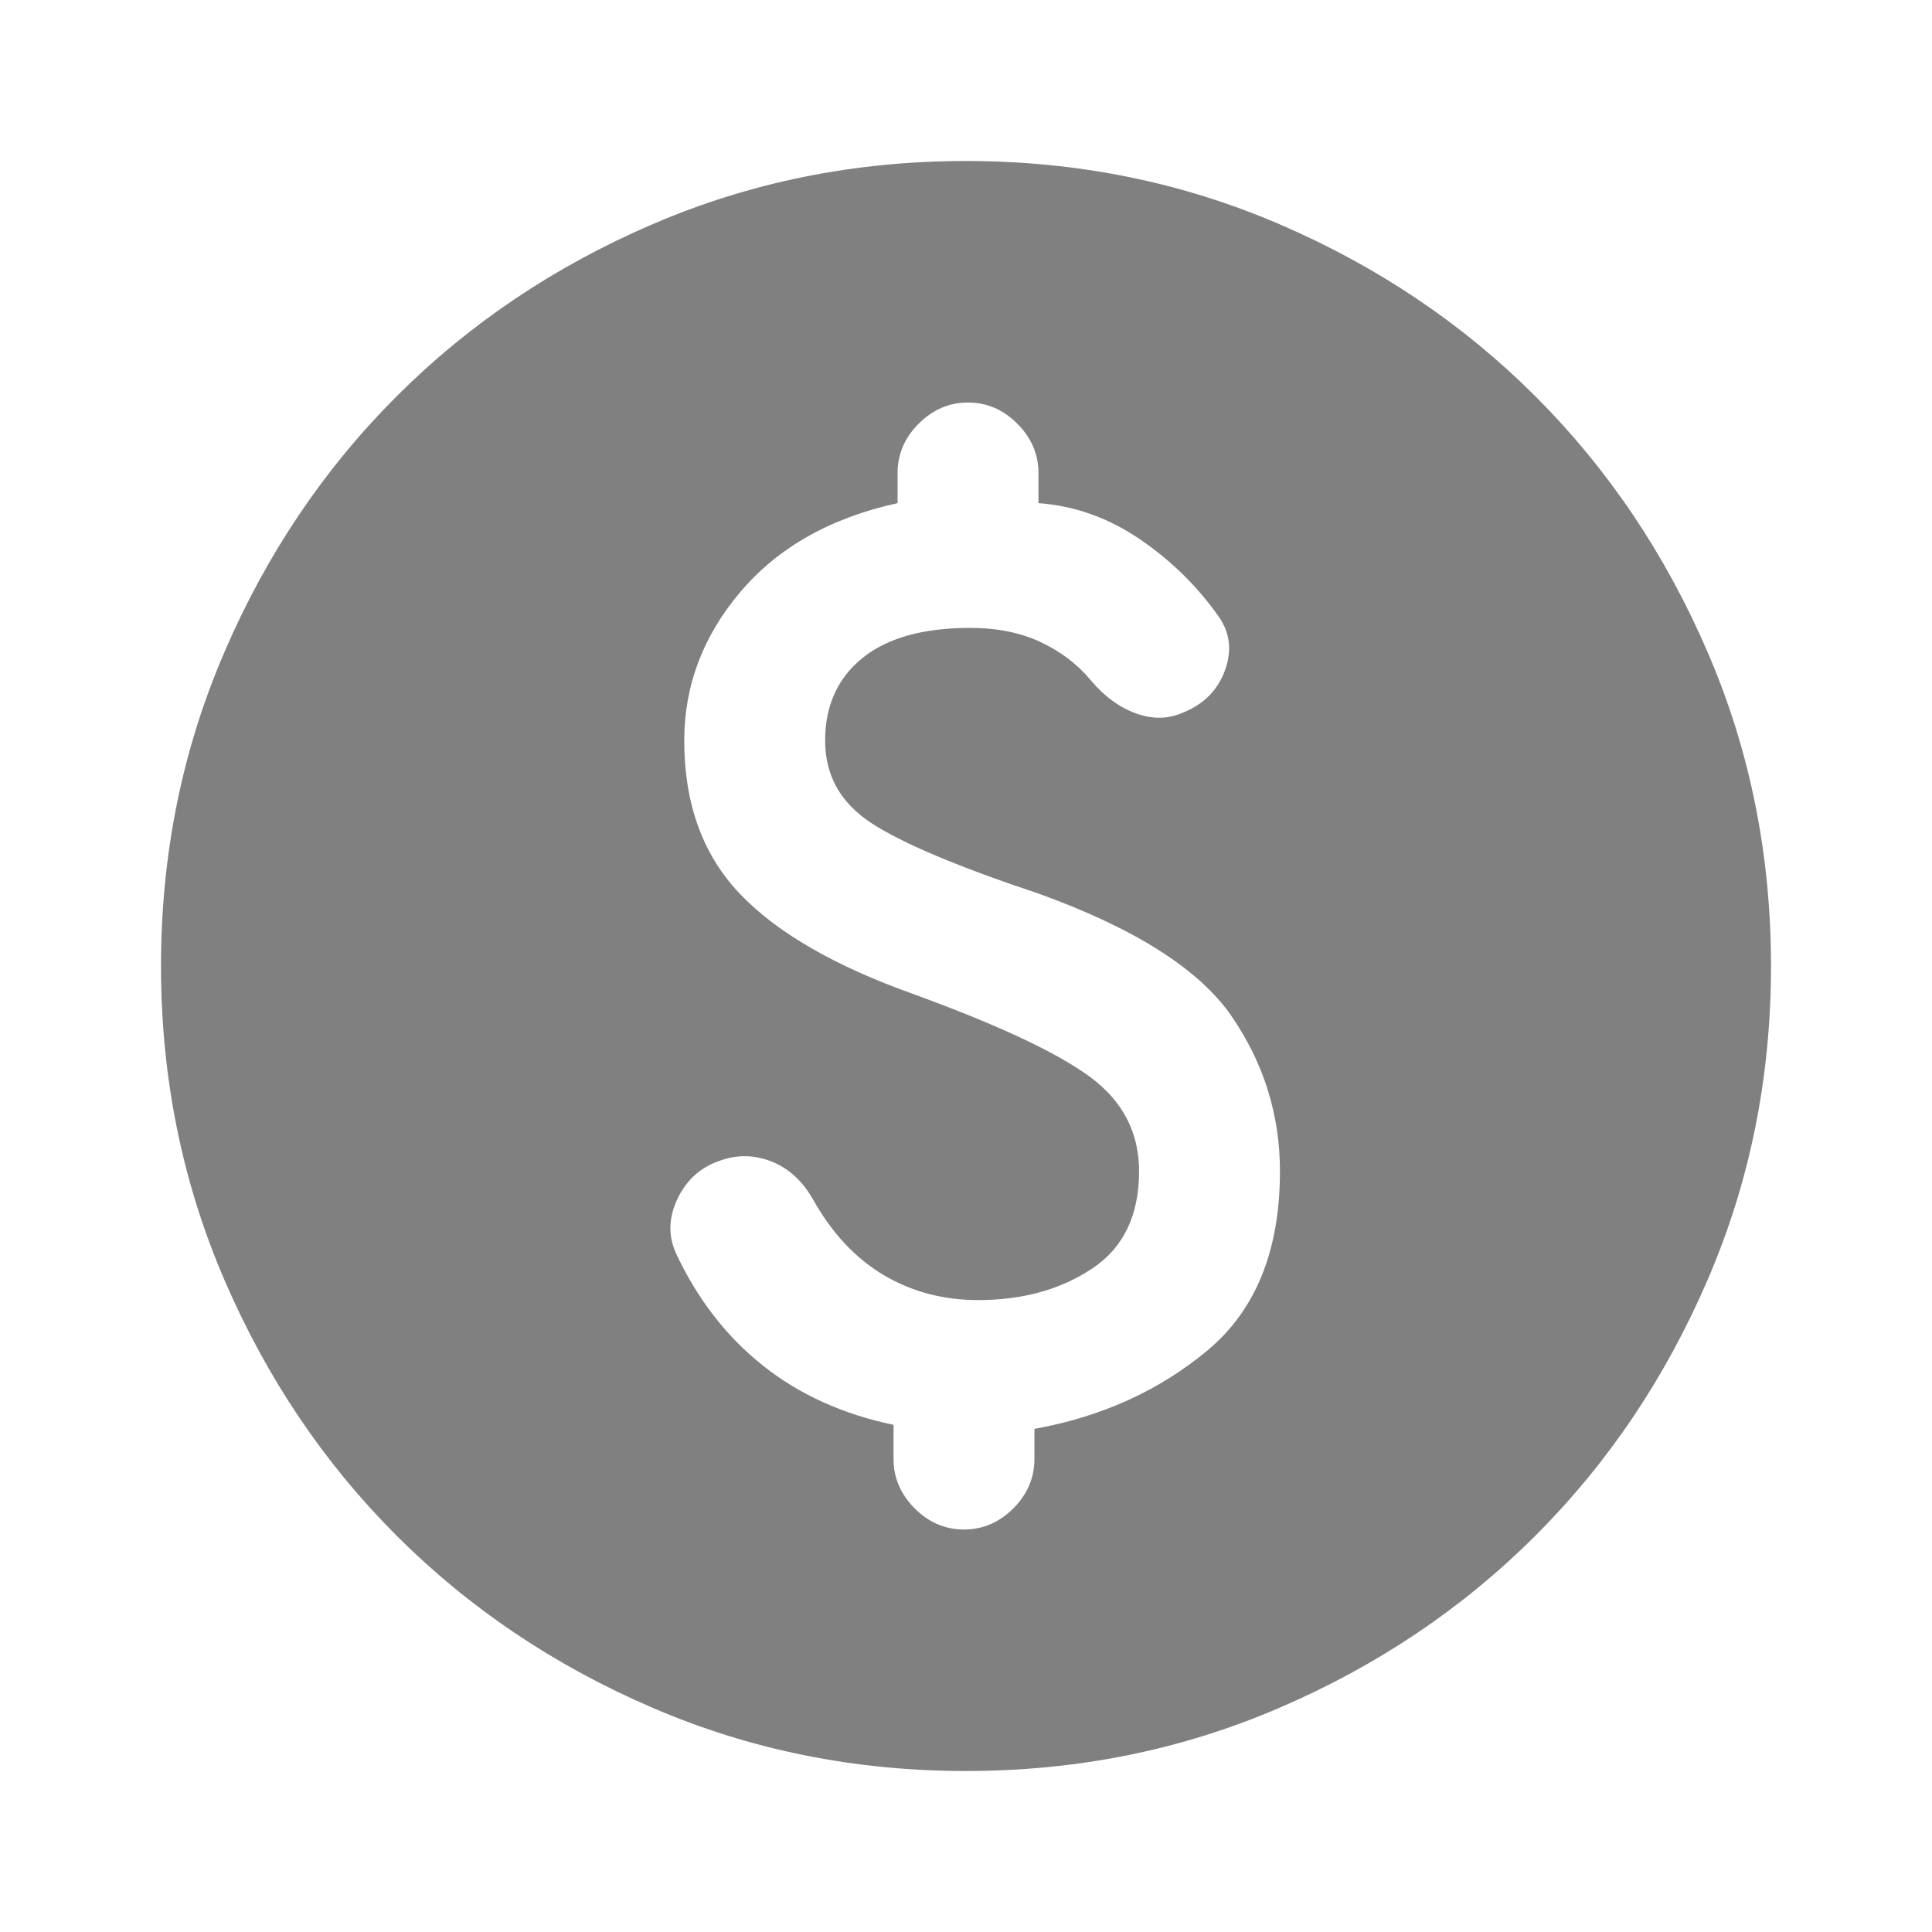
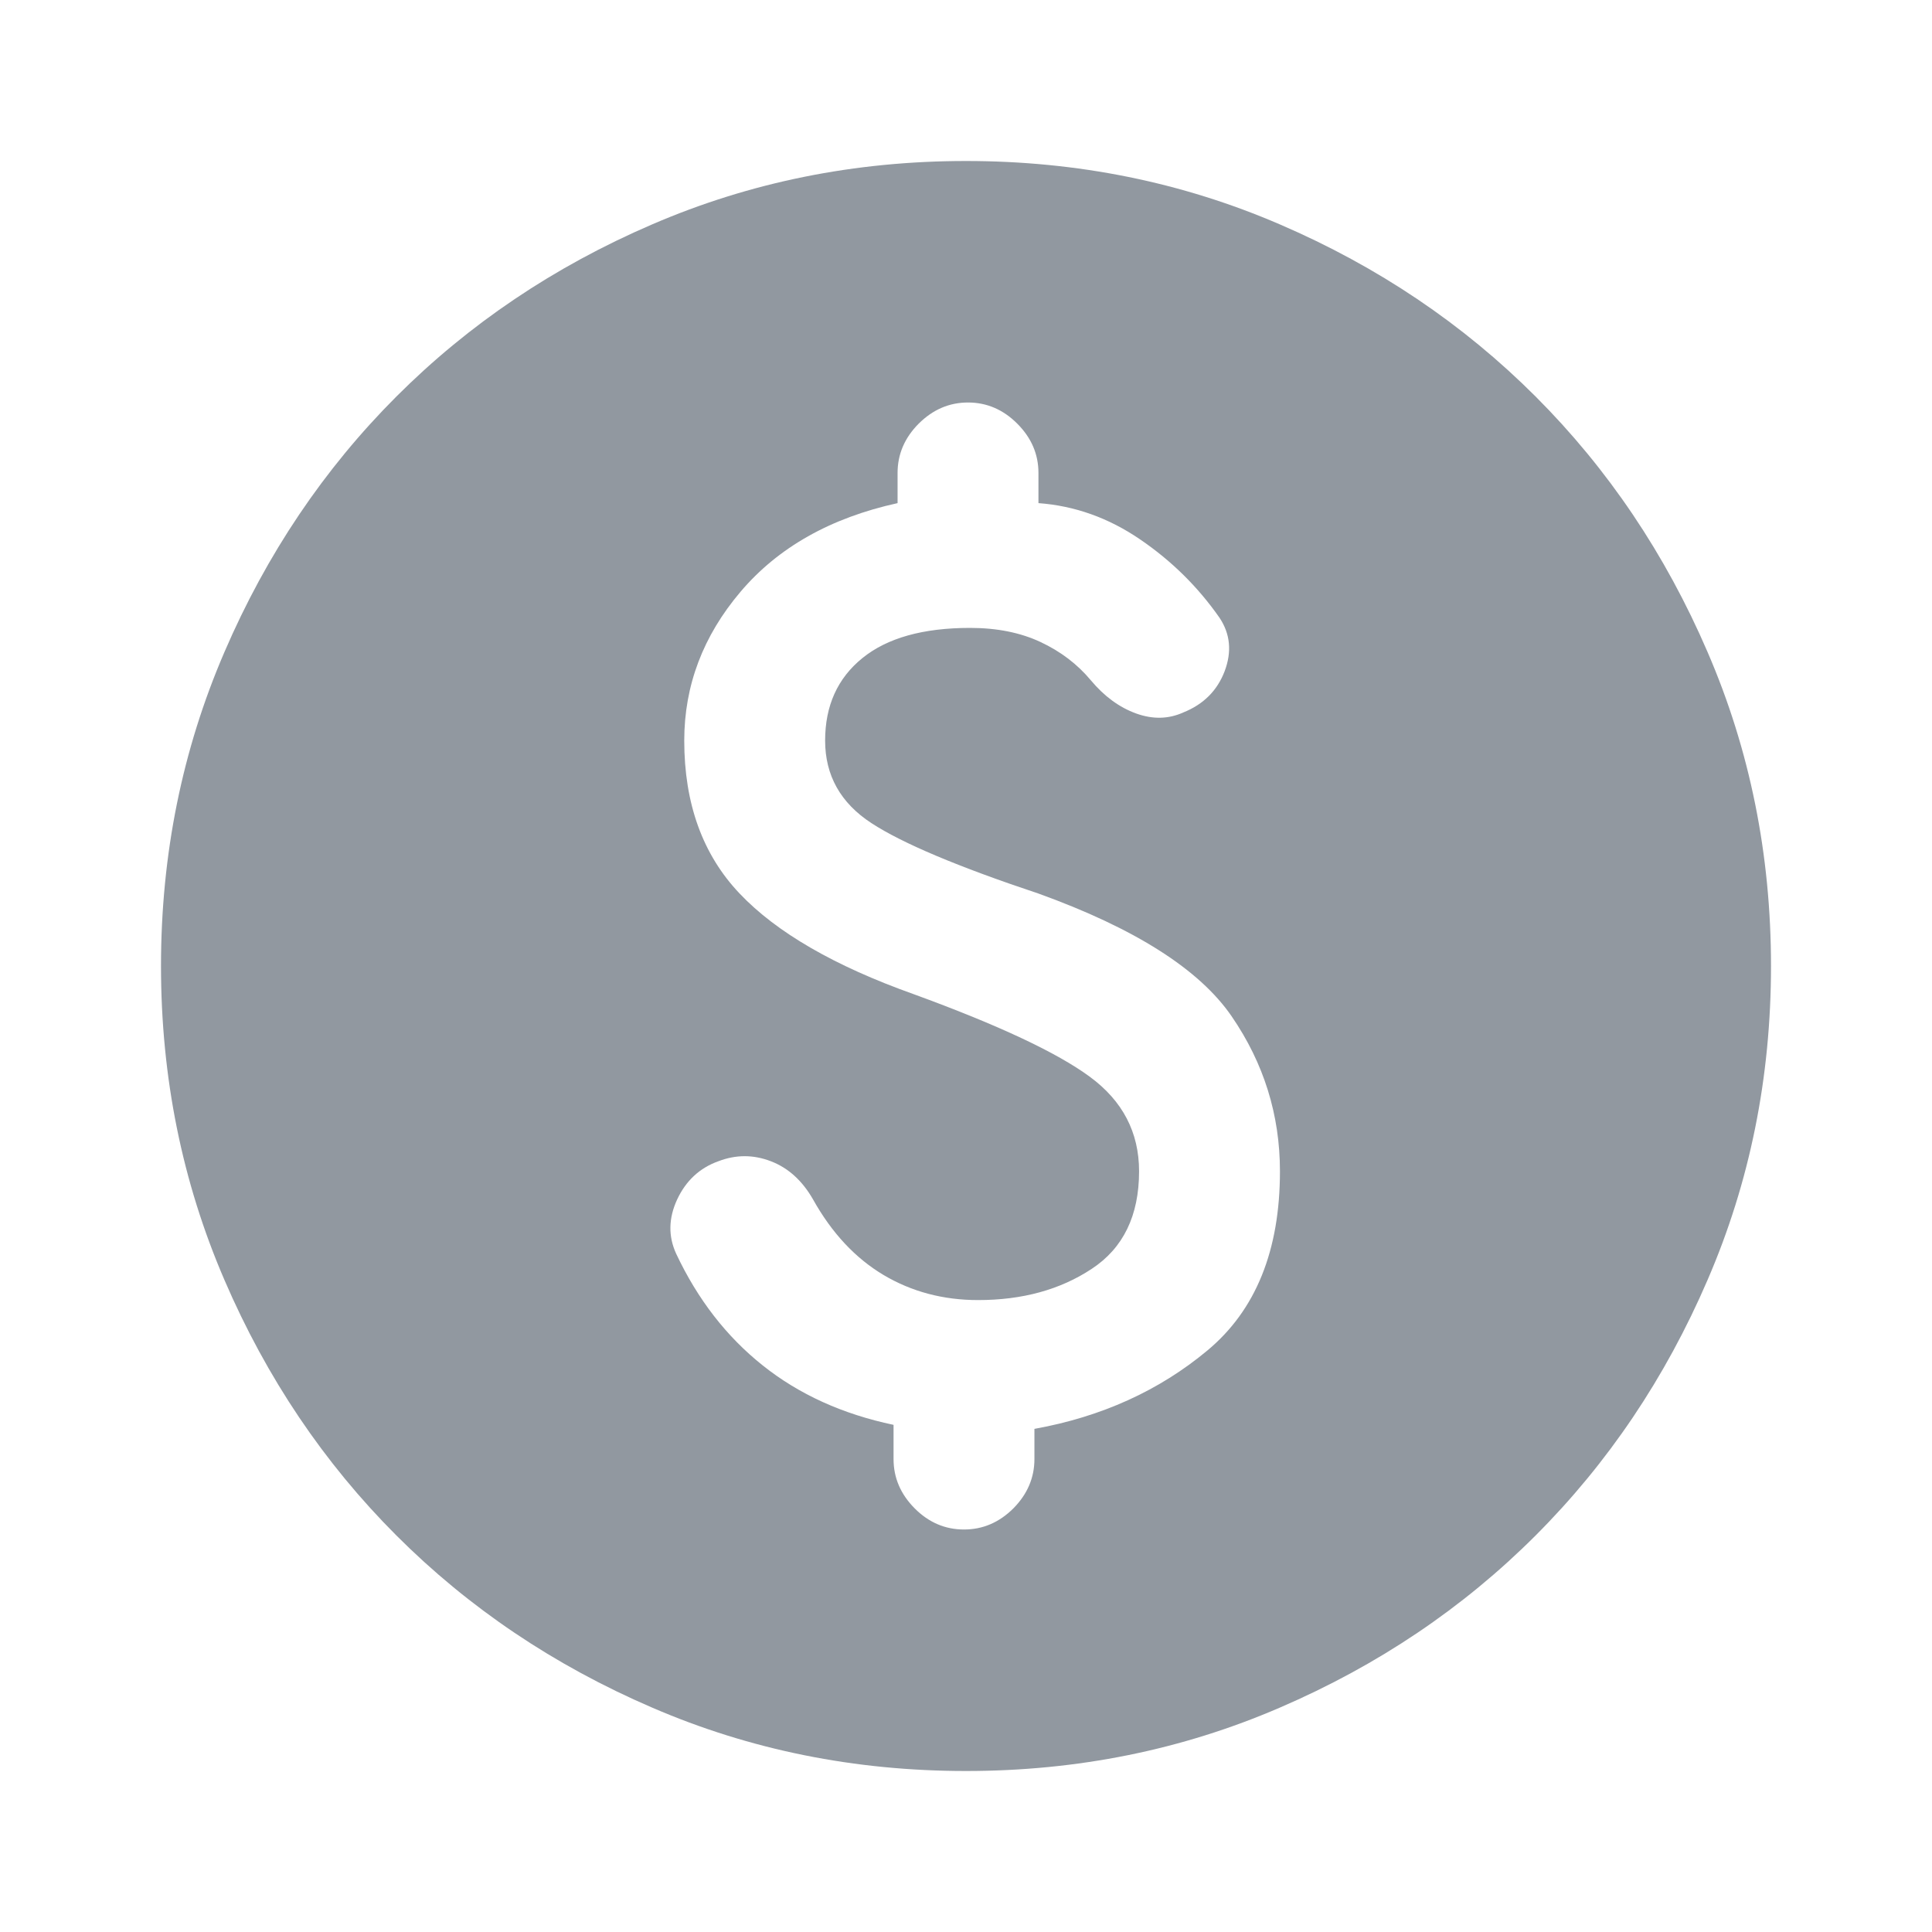
<svg xmlns="http://www.w3.org/2000/svg" width="24" height="24" viewBox="0 0 24 24" fill="none">
-   <path d="M12 22C10.617 22 9.317 21.738 8.1 21.212C6.883 20.688 5.825 19.975 4.925 19.075C4.025 18.175 3.312 17.117 2.788 15.9C2.263 14.683 2 13.383 2 12C2 10.617 2.263 9.317 2.788 8.1C3.312 6.883 4.025 5.825 4.925 4.925C5.825 4.025 6.883 3.312 8.1 2.788C9.317 2.263 10.617 2 12 2C13.383 2 14.683 2.263 15.9 2.788C17.117 3.312 18.175 4.025 19.075 4.925C19.975 5.825 20.688 6.883 21.212 8.1C21.738 9.317 22 10.617 22 12C22 13.383 21.738 14.683 21.212 15.9C20.688 17.117 19.975 18.175 19.075 19.075C18.175 19.975 17.117 20.688 15.9 21.212C14.683 21.738 13.383 22 12 22ZM11.975 19C12.208 19 12.412 18.913 12.588 18.738C12.762 18.562 12.85 18.358 12.85 18.125V17.75C13.683 17.6 14.4 17.275 15 16.775C15.6 16.275 15.9 15.533 15.9 14.55C15.9 13.85 15.7 13.208 15.3 12.625C14.9 12.042 14.1 11.533 12.9 11.1C11.9 10.767 11.208 10.475 10.825 10.225C10.442 9.975 10.25 9.633 10.25 9.2C10.25 8.767 10.404 8.425 10.713 8.175C11.021 7.925 11.467 7.8 12.05 7.8C12.383 7.8 12.675 7.858 12.925 7.975C13.175 8.092 13.383 8.25 13.55 8.45C13.717 8.65 13.904 8.787 14.113 8.863C14.321 8.938 14.517 8.933 14.7 8.85C14.95 8.75 15.121 8.579 15.213 8.338C15.304 8.096 15.283 7.875 15.15 7.675C14.883 7.292 14.554 6.967 14.162 6.7C13.771 6.433 13.35 6.283 12.9 6.25V5.875C12.9 5.642 12.812 5.438 12.637 5.263C12.463 5.088 12.258 5 12.025 5C11.792 5 11.588 5.088 11.412 5.263C11.238 5.438 11.15 5.642 11.15 5.875V6.25C10.317 6.433 9.667 6.8 9.2 7.35C8.733 7.9 8.5 8.517 8.5 9.2C8.5 9.983 8.729 10.617 9.188 11.1C9.646 11.583 10.367 12 11.35 12.35C12.4 12.733 13.129 13.075 13.537 13.375C13.946 13.675 14.15 14.067 14.15 14.55C14.15 15.1 13.954 15.504 13.562 15.762C13.171 16.021 12.7 16.15 12.15 16.15C11.717 16.15 11.325 16.046 10.975 15.838C10.625 15.629 10.333 15.317 10.1 14.9C9.967 14.667 9.792 14.508 9.575 14.425C9.358 14.342 9.142 14.342 8.925 14.425C8.692 14.508 8.521 14.667 8.412 14.9C8.304 15.133 8.3 15.358 8.4 15.575C8.667 16.142 9.025 16.604 9.475 16.962C9.925 17.321 10.467 17.567 11.1 17.7V18.125C11.1 18.358 11.188 18.562 11.363 18.738C11.537 18.913 11.742 19 11.975 19Z" fill="#808080" />
+   <path d="M12 22C10.617 22 9.317 21.738 8.1 21.212C6.883 20.688 5.825 19.975 4.925 19.075C4.025 18.175 3.312 17.117 2.788 15.9C2.263 14.683 2 13.383 2 12C2 10.617 2.263 9.317 2.788 8.1C3.312 6.883 4.025 5.825 4.925 4.925C5.825 4.025 6.883 3.312 8.1 2.788C9.317 2.263 10.617 2 12 2C13.383 2 14.683 2.263 15.9 2.788C17.117 3.312 18.175 4.025 19.075 4.925C19.975 5.825 20.688 6.883 21.212 8.1C21.738 9.317 22 10.617 22 12C22 13.383 21.738 14.683 21.212 15.9C20.688 17.117 19.975 18.175 19.075 19.075C18.175 19.975 17.117 20.688 15.9 21.212C14.683 21.738 13.383 22 12 22ZM11.975 19C12.208 19 12.412 18.913 12.588 18.738C12.762 18.562 12.85 18.358 12.85 18.125V17.75C13.683 17.6 14.4 17.275 15 16.775C15.6 16.275 15.9 15.533 15.9 14.55C15.9 13.85 15.7 13.208 15.3 12.625C14.9 12.042 14.1 11.533 12.9 11.1C11.9 10.767 11.208 10.475 10.825 10.225C10.442 9.975 10.25 9.633 10.25 9.2C10.25 8.767 10.404 8.425 10.713 8.175C11.021 7.925 11.467 7.8 12.05 7.8C12.383 7.8 12.675 7.858 12.925 7.975C13.175 8.092 13.383 8.25 13.55 8.45C13.717 8.65 13.904 8.787 14.113 8.863C14.321 8.938 14.517 8.933 14.7 8.85C14.95 8.75 15.121 8.579 15.213 8.338C15.304 8.096 15.283 7.875 15.15 7.675C14.883 7.292 14.554 6.967 14.162 6.7C13.771 6.433 13.35 6.283 12.9 6.25V5.875C12.9 5.642 12.812 5.438 12.637 5.263C12.463 5.088 12.258 5 12.025 5C11.792 5 11.588 5.088 11.412 5.263C11.238 5.438 11.15 5.642 11.15 5.875V6.25C10.317 6.433 9.667 6.8 9.2 7.35C8.733 7.9 8.5 8.517 8.5 9.2C8.5 9.983 8.729 10.617 9.188 11.1C9.646 11.583 10.367 12 11.35 12.35C12.4 12.733 13.129 13.075 13.537 13.375C13.946 13.675 14.15 14.067 14.15 14.55C14.15 15.1 13.954 15.504 13.562 15.762C13.171 16.021 12.7 16.15 12.15 16.15C11.717 16.15 11.325 16.046 10.975 15.838C10.625 15.629 10.333 15.317 10.1 14.9C9.967 14.667 9.792 14.508 9.575 14.425C9.358 14.342 9.142 14.342 8.925 14.425C8.692 14.508 8.521 14.667 8.412 14.9C8.304 15.133 8.3 15.358 8.4 15.575C8.667 16.142 9.025 16.604 9.475 16.962C9.925 17.321 10.467 17.567 11.1 17.7V18.125C11.1 18.358 11.188 18.562 11.363 18.738C11.537 18.913 11.742 19 11.975 19Z" fill="#9198A0" />
</svg>
